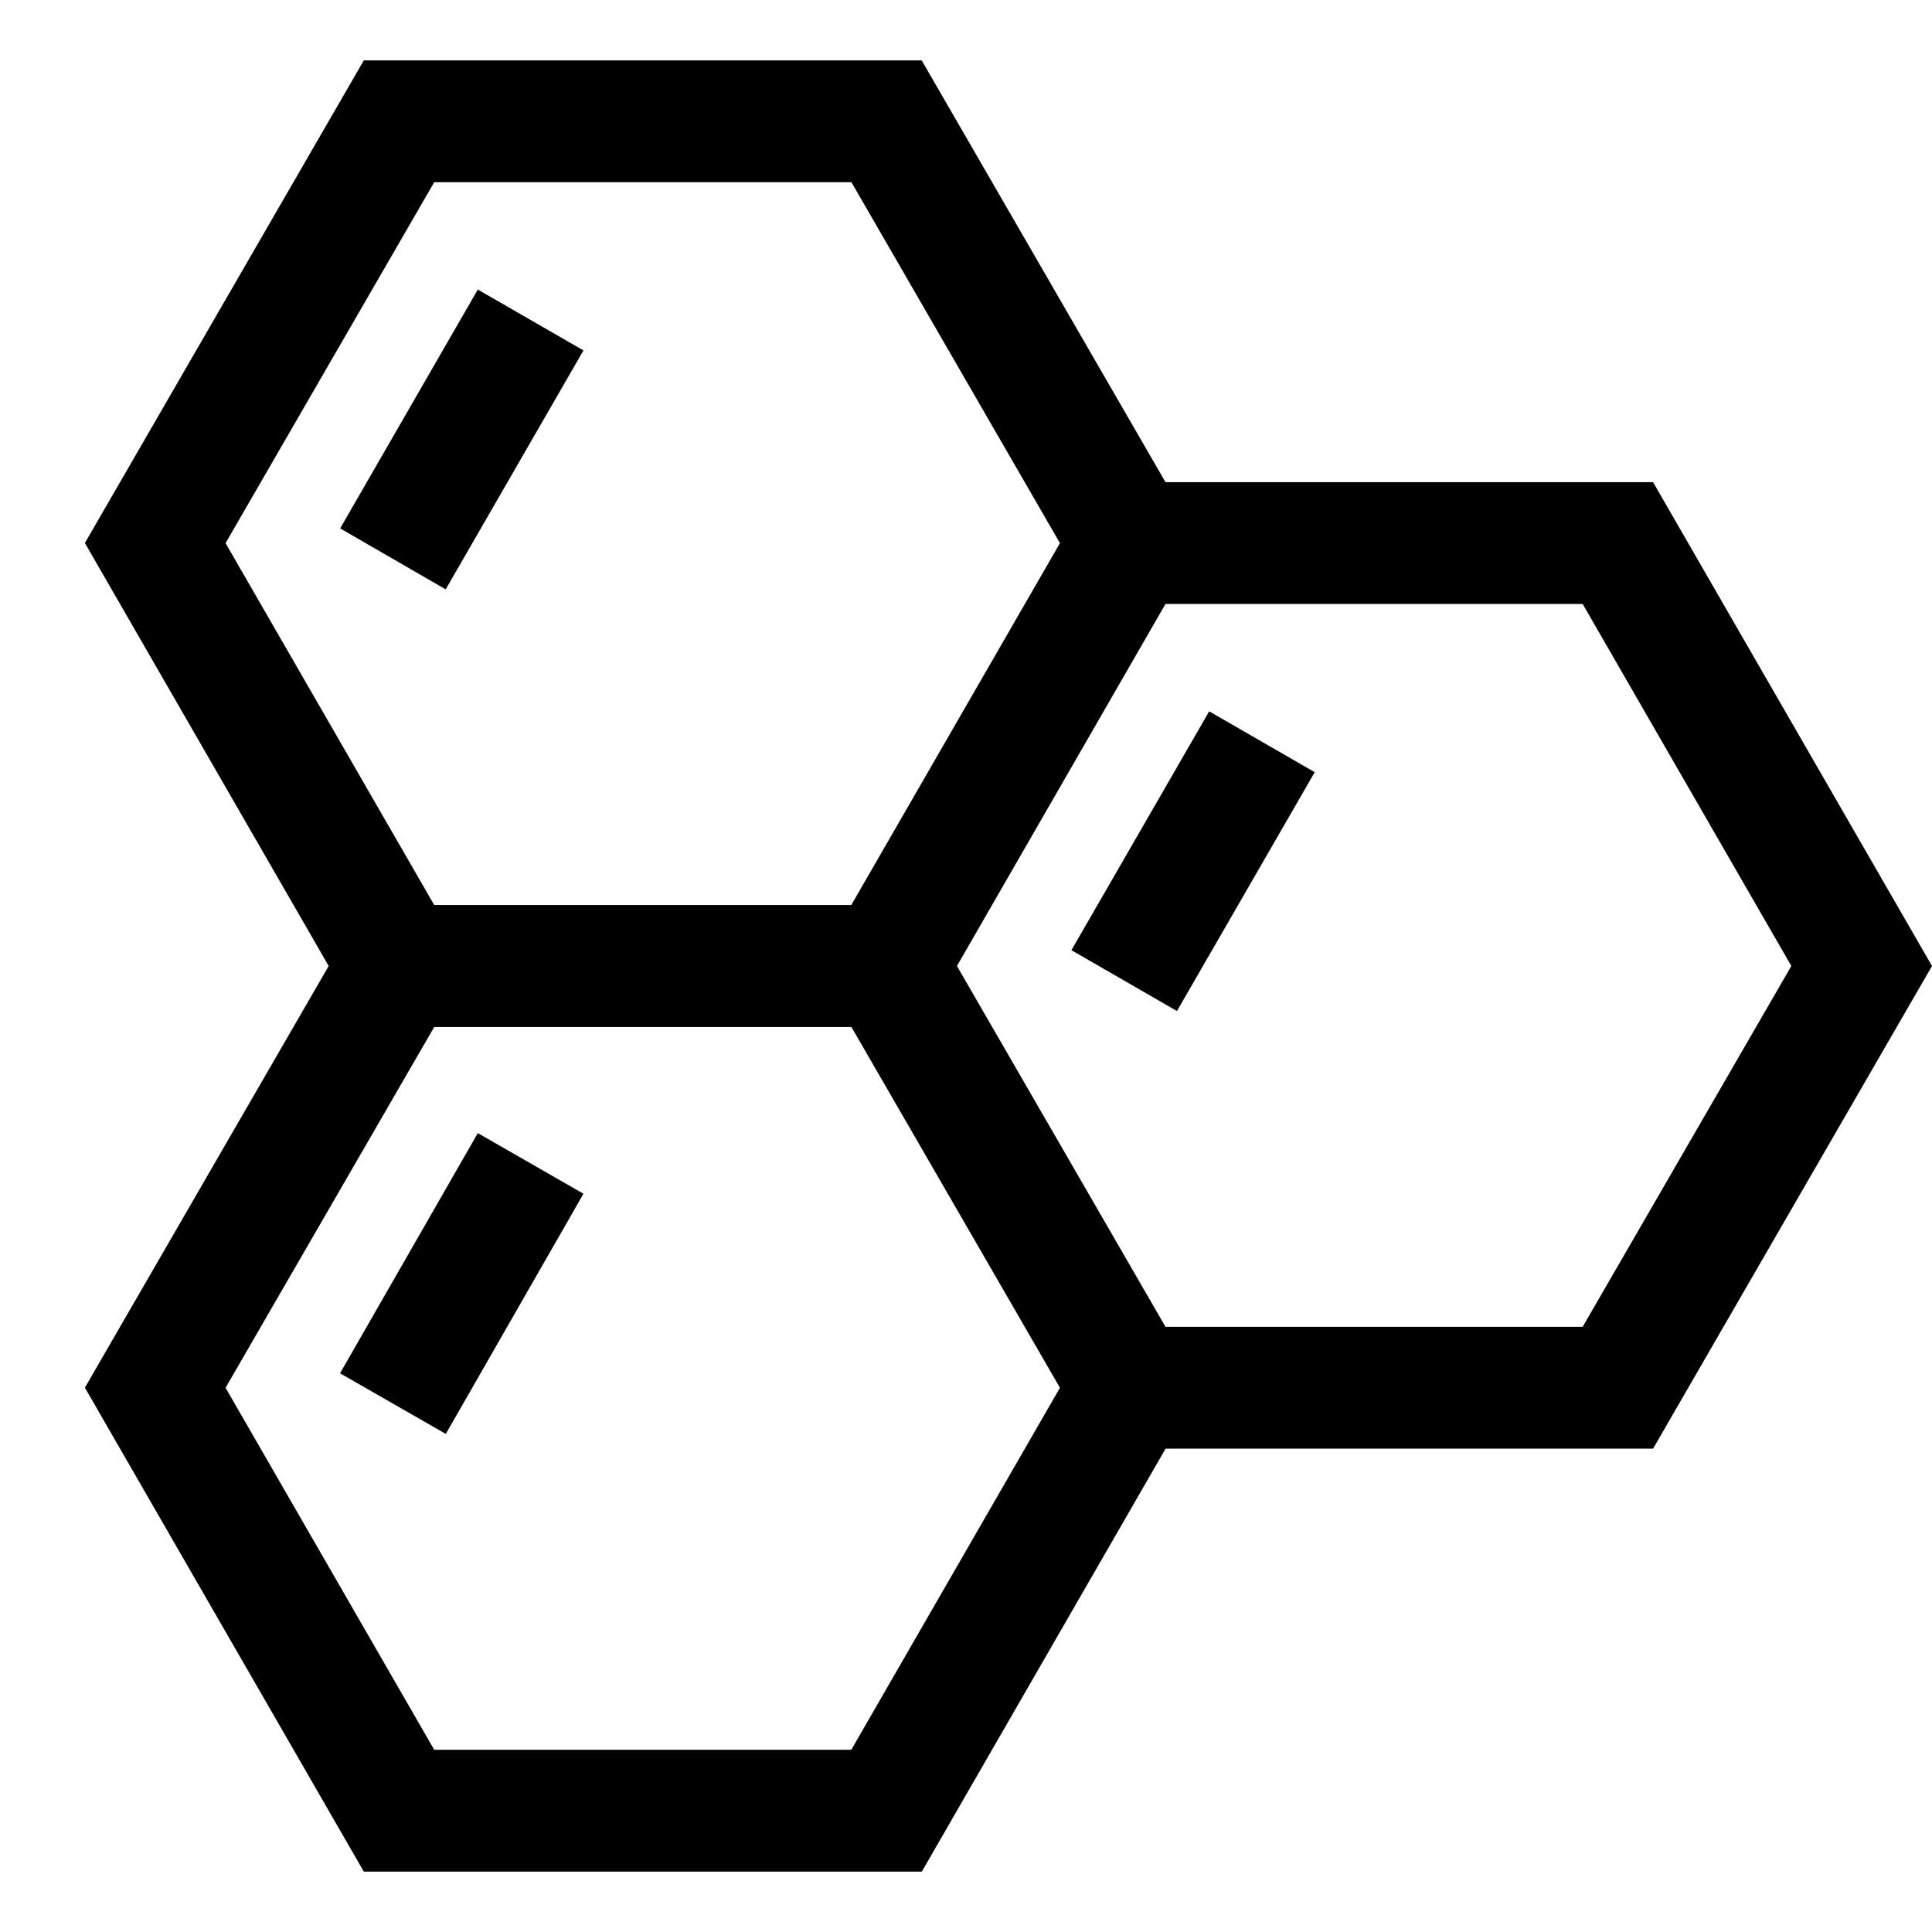
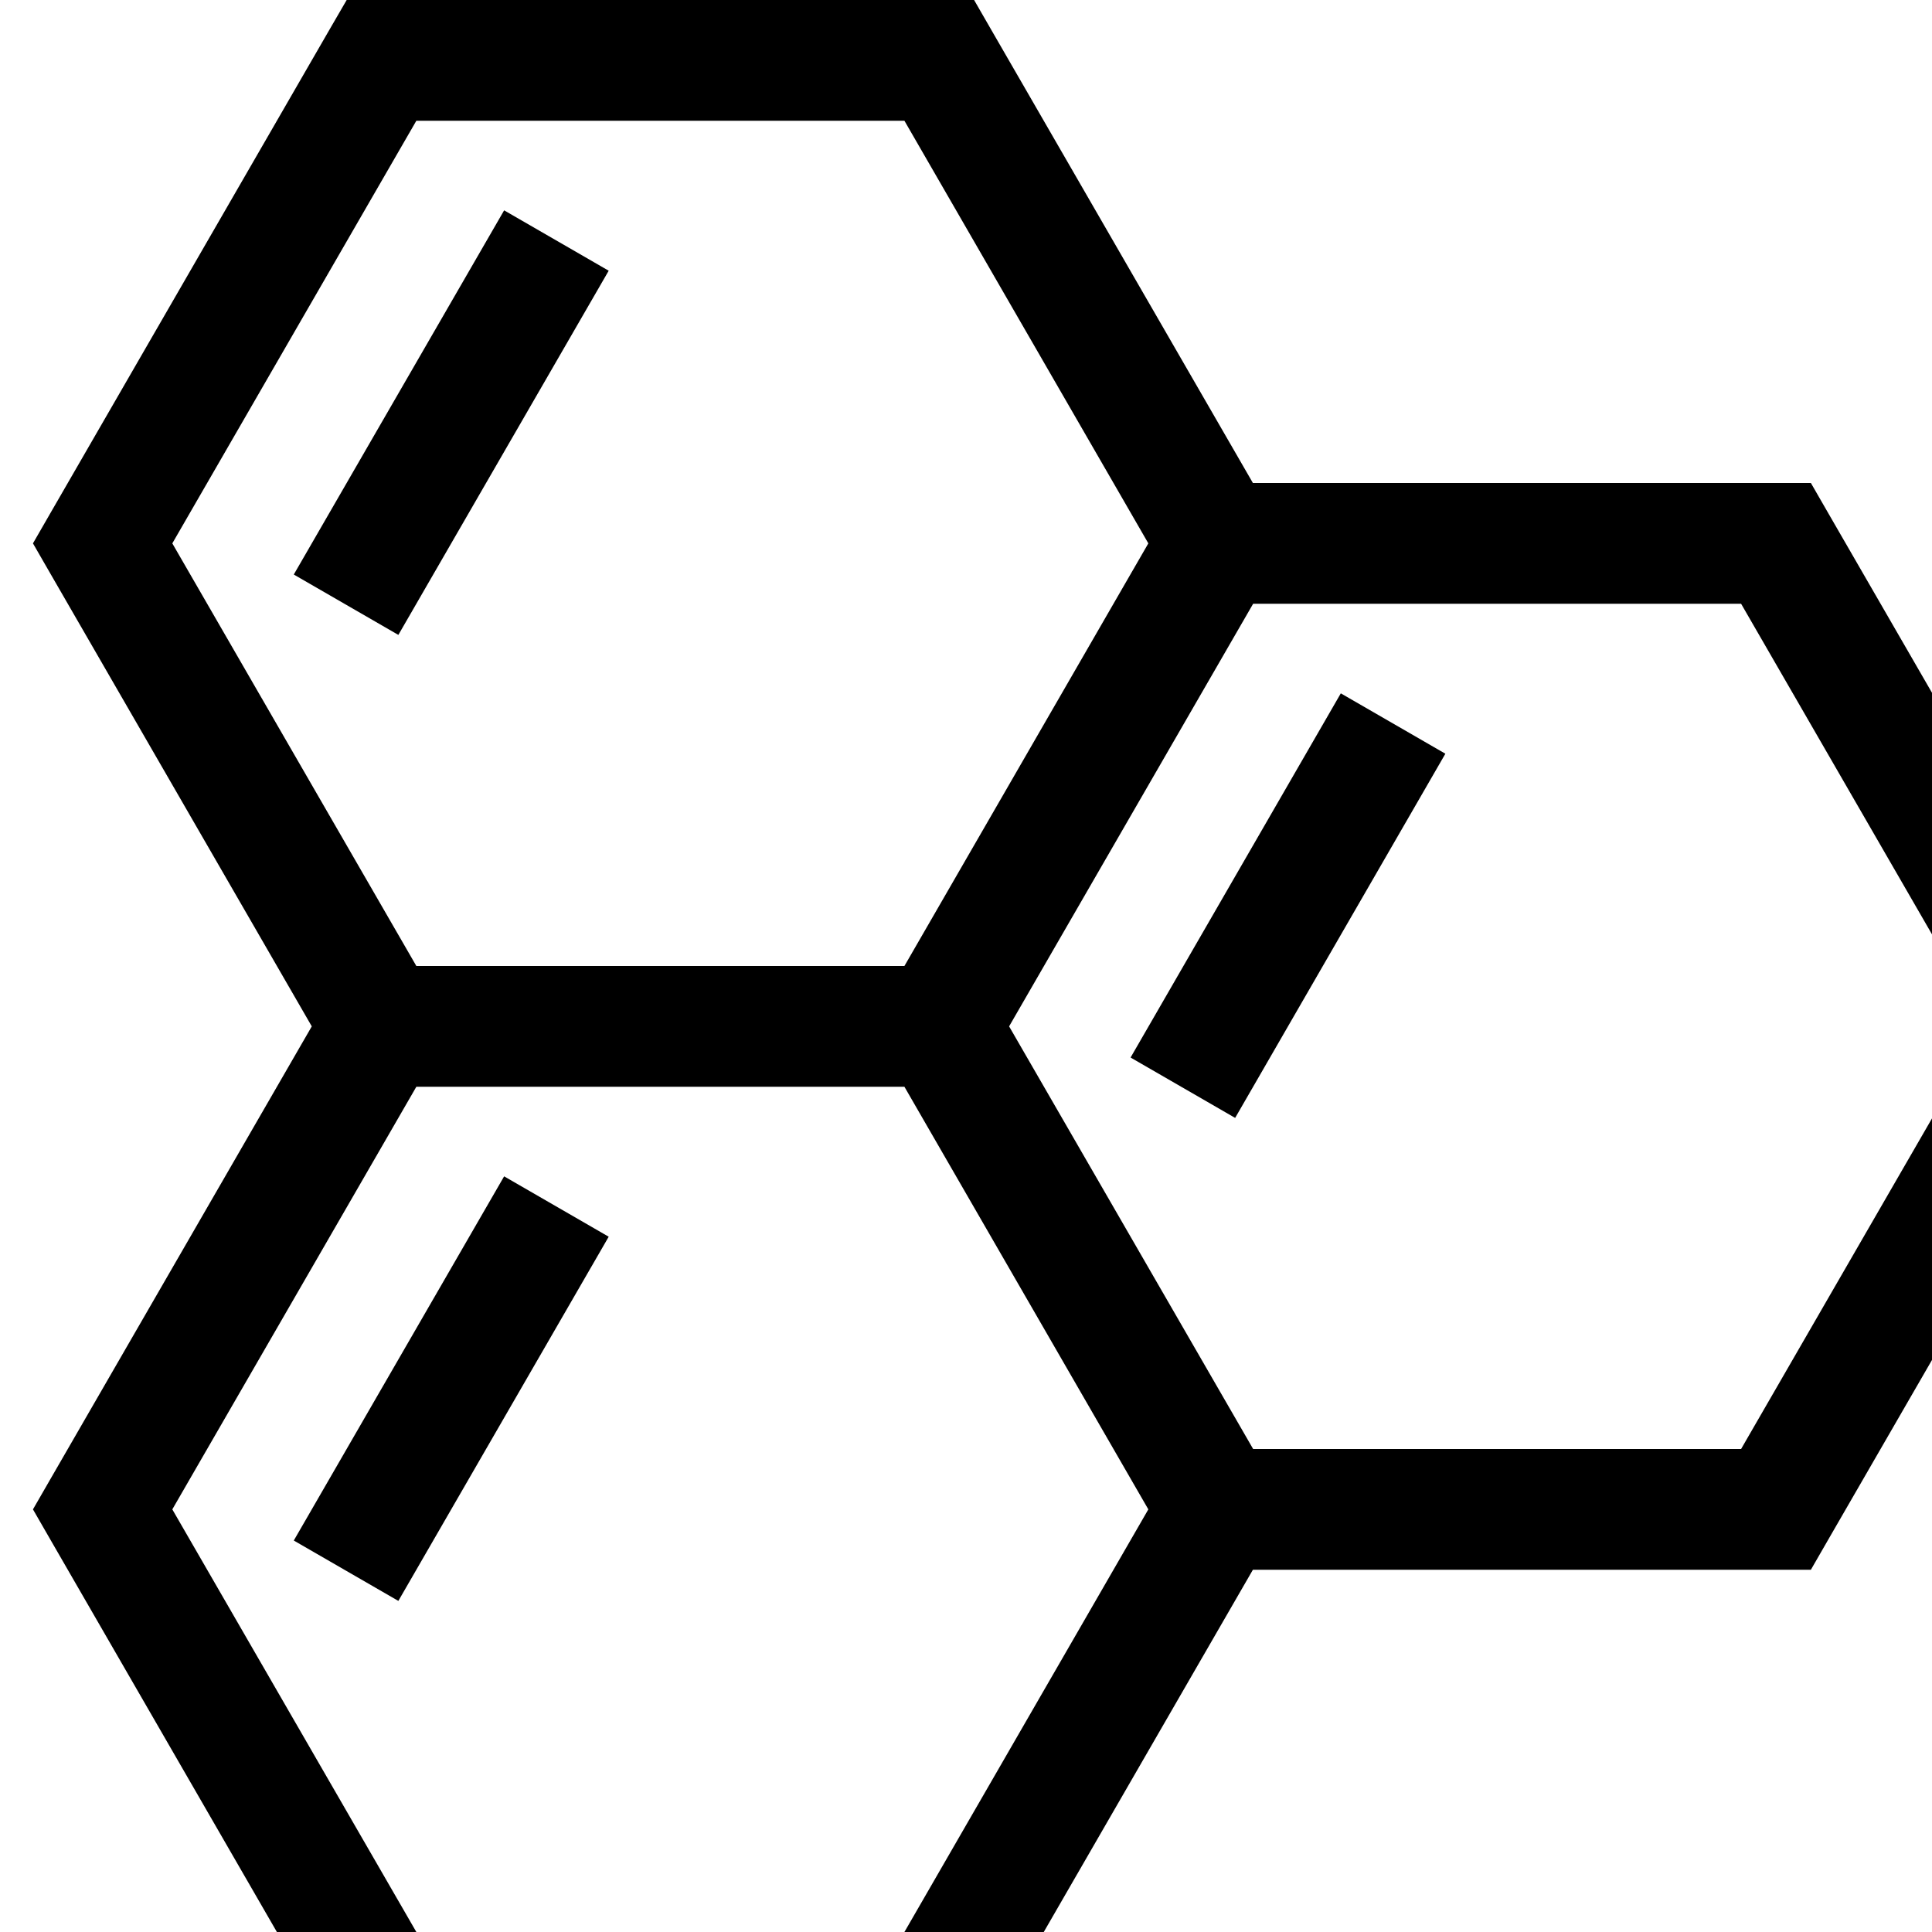
- <svg xmlns="http://www.w3.org/2000/svg" width="16" height="16" viewBox="0 0 16 16" fill="currentColor">
-   <path fill-rule="evenodd" clip-rule="evenodd" d="M3.013 0.5H7.633L9.652 3.993H13.69L16 8L13.69 11.997H9.653L7.634 15.5H3.013L0.703 11.492L2.722 8L0.703 4.497L3.013 0.5ZM7.925 8L9.652 10.988H13.107L14.835 8L13.107 5.002H9.652L7.925 8ZM7.051 1.509L8.778 4.498L7.05 7.495H3.596L1.868 4.498L3.596 1.509H7.051ZM3.596 8.505H7.051L8.778 11.493L7.05 14.491H3.596L1.868 11.493L3.596 8.505ZM3.957 9.384L2.816 11.373L3.692 11.875L4.832 9.886L3.957 9.384ZM3.957 2.398L2.817 4.376L3.691 4.881L4.832 2.902L3.957 2.398ZM10.014 5.891L8.873 7.869L9.747 8.373L10.888 6.395L10.014 5.891Z" />
+ <svg xmlns="http://www.w3.org/2000/svg" width="16" height="16" viewBox="0 0 16 16" fill="currentColor" overflow="visible" style="overflow: visible">
+   <path fill-rule="evenodd" clip-rule="evenodd" d="M3.159 0H2.871L2.726 0.25L0.417 4.25L0.273 4.5L0.417 4.75L2.582 8.5L0.417 12.25L0.273 12.5L0.417 12.75L2.726 16.75L2.871 17H3.159H7.778H8.067L8.211 16.75L10.376 13H14.708H14.997L15.141 12.75L17.451 8.75L17.595 8.5L17.451 8.25L15.141 4.25L14.997 4H14.708H10.376L8.211 0.25L8.067 0H7.778H3.159ZM7.49 8H3.448L1.427 4.5L3.448 1L7.49 1L9.51 4.5L7.49 8ZM1.427 12.5L3.448 9H7.49L9.51 12.5L7.49 16H3.448L1.427 12.5ZM2.433 4.758L4.175 1.742L5.041 2.242L3.299 5.258L2.433 4.758ZM11.104 5.742L9.363 8.758L10.229 9.258L11.97 6.242L11.104 5.742ZM2.433 12.758L4.175 9.742L5.041 10.242L3.299 13.258L2.433 12.758ZM8.357 8.5L10.378 5H14.419L16.44 8.5L14.419 12H10.378L8.357 8.5Z" />
</svg>
